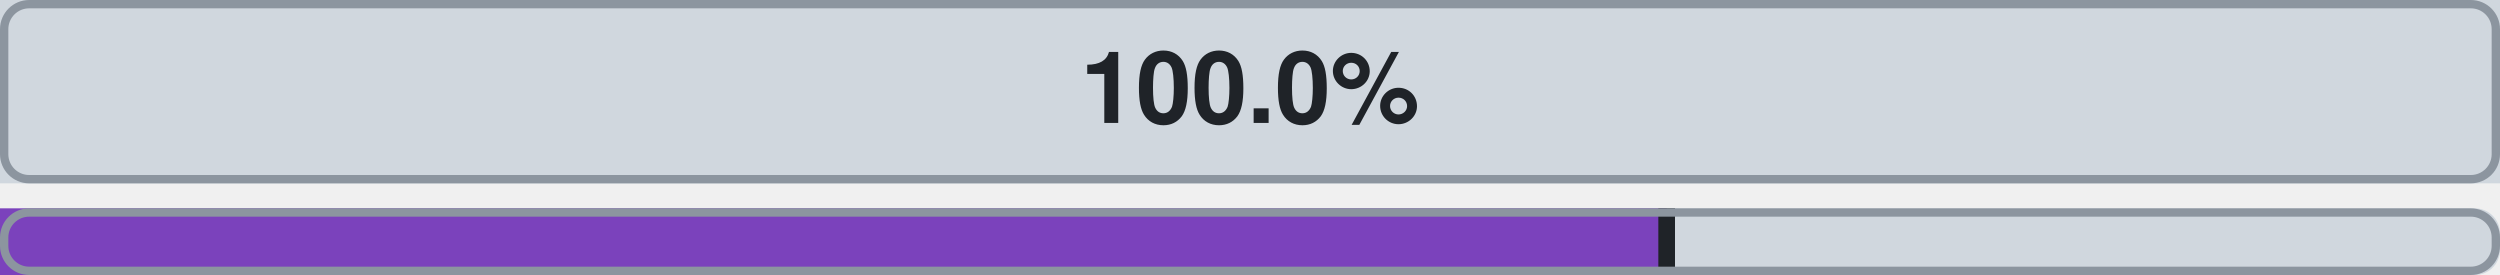
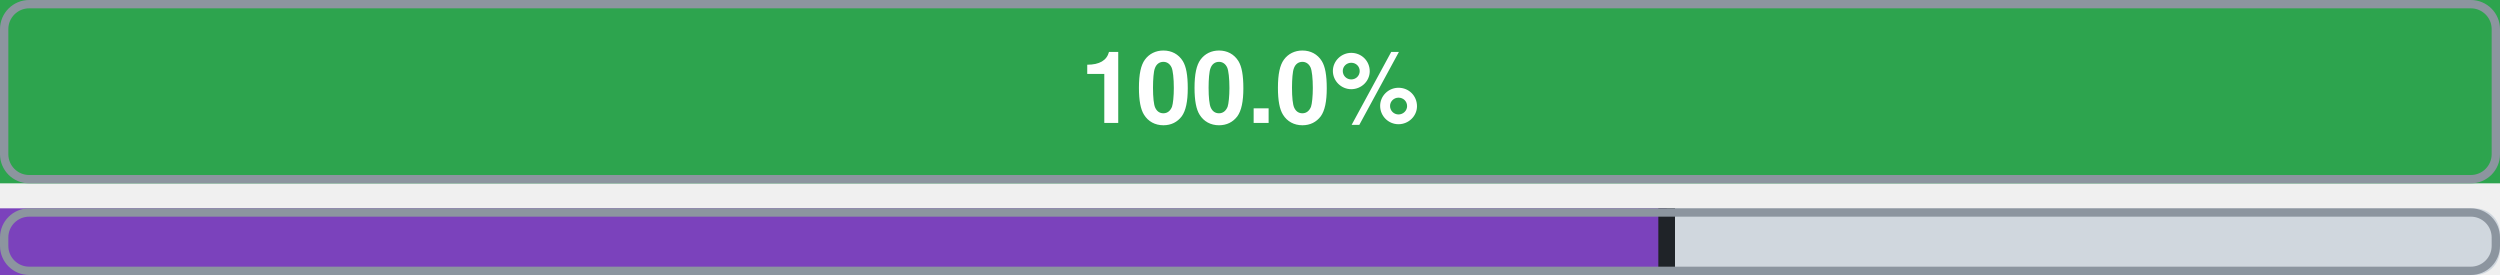
- <svg xmlns="http://www.w3.org/2000/svg" width="300" height="33" viewBox="0 0 300 33" role="img" aria-label="detective: official 0.0%, ours beyond official 0.0%, uncovered 100.0% of 9 attributes; lower bar: Terraform aws provider (estimate): 66.7% of 9 attributes, at least 66.7%">
+ <svg xmlns="http://www.w3.org/2000/svg" width="300" height="33" viewBox="0 0 300 33" role="img" aria-label="detective: official 0.0%, ours beyond official 100.0%, uncovered 0.0% of 9 attributes; lower bar: Terraform aws provider (estimate): 66.7% of 9 attributes, at least 66.7%">
  <rect x="0" y="0" width="300" height="22" rx="3" fill="#d0d7de" />
-   <rect x="0" y="0" width="300" height="22" fill="#d0d7de" />
-   <text x="150" y="12" font-family="-apple-system,BlinkMacSystemFont,'Segoe UI',Helvetica,Arial,sans-serif" font-size="12" font-weight="600" fill="#1f2328" text-anchor="middle" dominant-baseline="central">100.0%</text>
+   <rect x="0" y="0" width="300" height="22" fill="#2da44e" />
+   <text x="150" y="12" font-family="-apple-system,BlinkMacSystemFont,'Segoe UI',Helvetica,Arial,sans-serif" font-size="12" font-weight="600" fill="#ffffff" text-anchor="middle" dominant-baseline="central">100.0%</text>
  <rect x="0.5" y="0.5" width="299" height="21" rx="3" fill="none" stroke="#8c959f" />
  <rect x="0" y="25" width="300" height="8" rx="3" fill="#d0d7de" />
  <rect x="0" y="25" width="200" height="8" fill="#7b42bc" />
  <rect x="199" y="25" width="2" height="8" fill="#1f2328" />
  <rect x="0.5" y="25.5" width="299" height="7" rx="3" fill="none" stroke="#8c959f" />
</svg>
